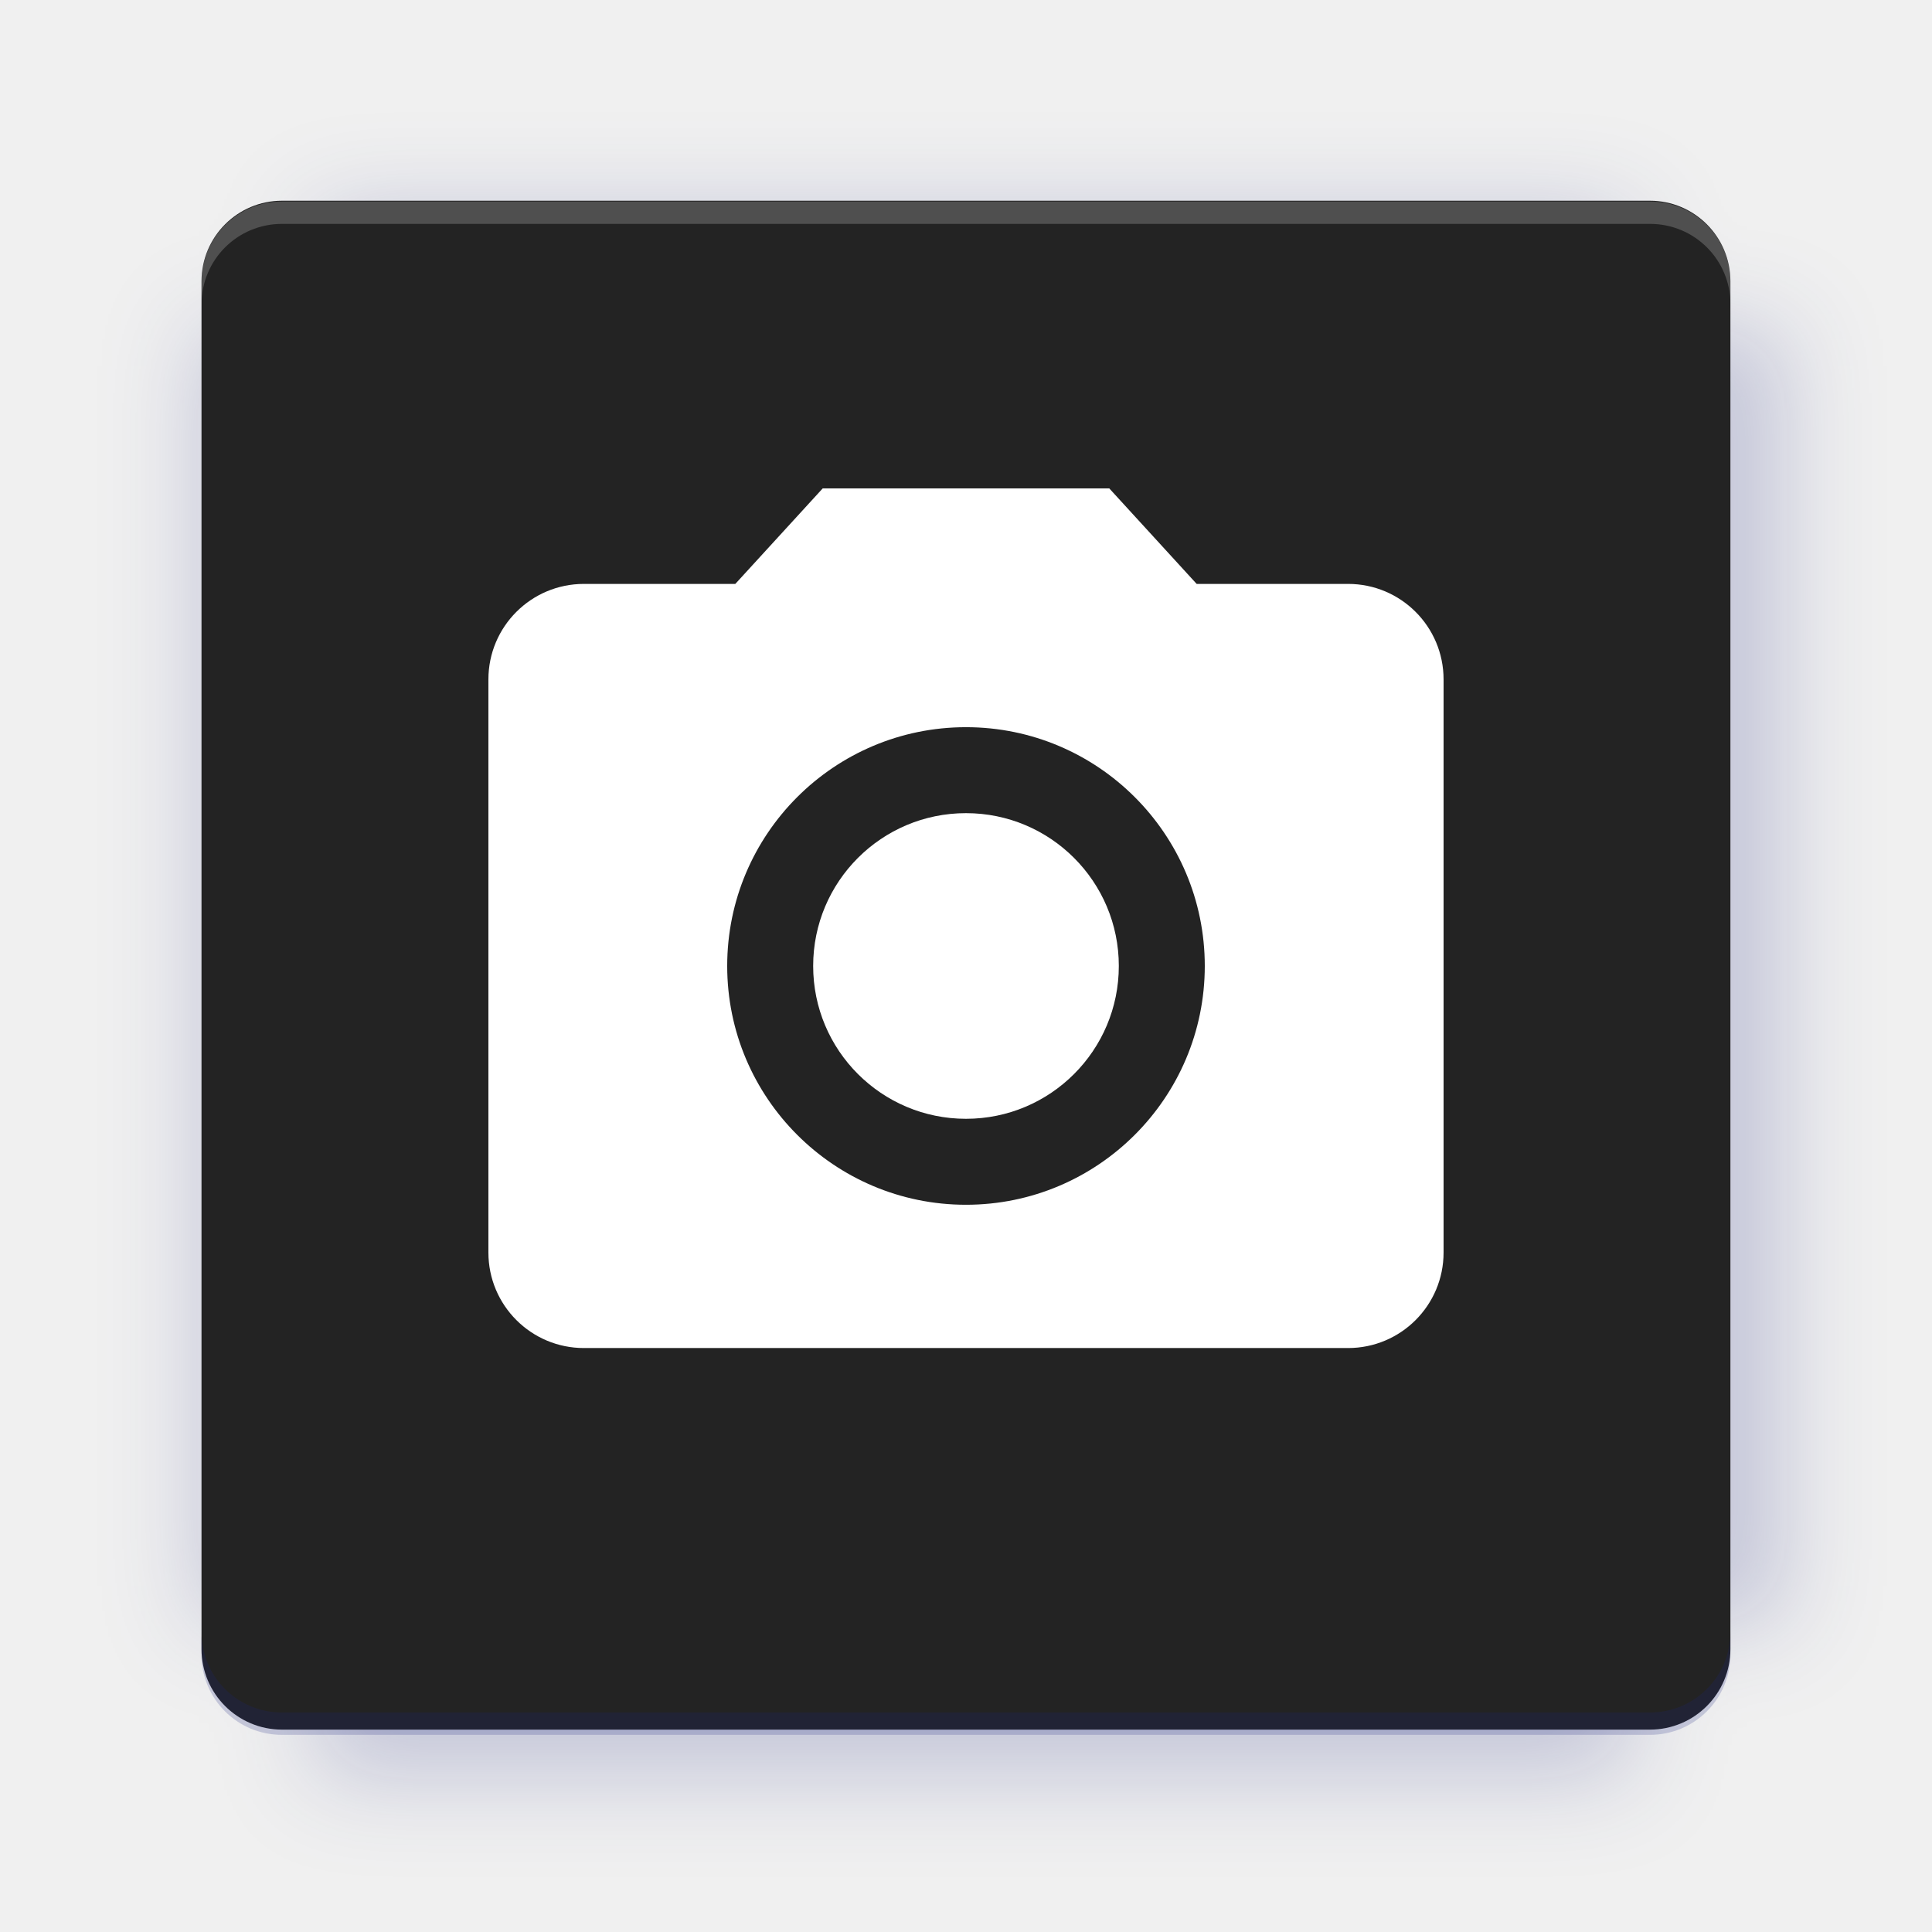
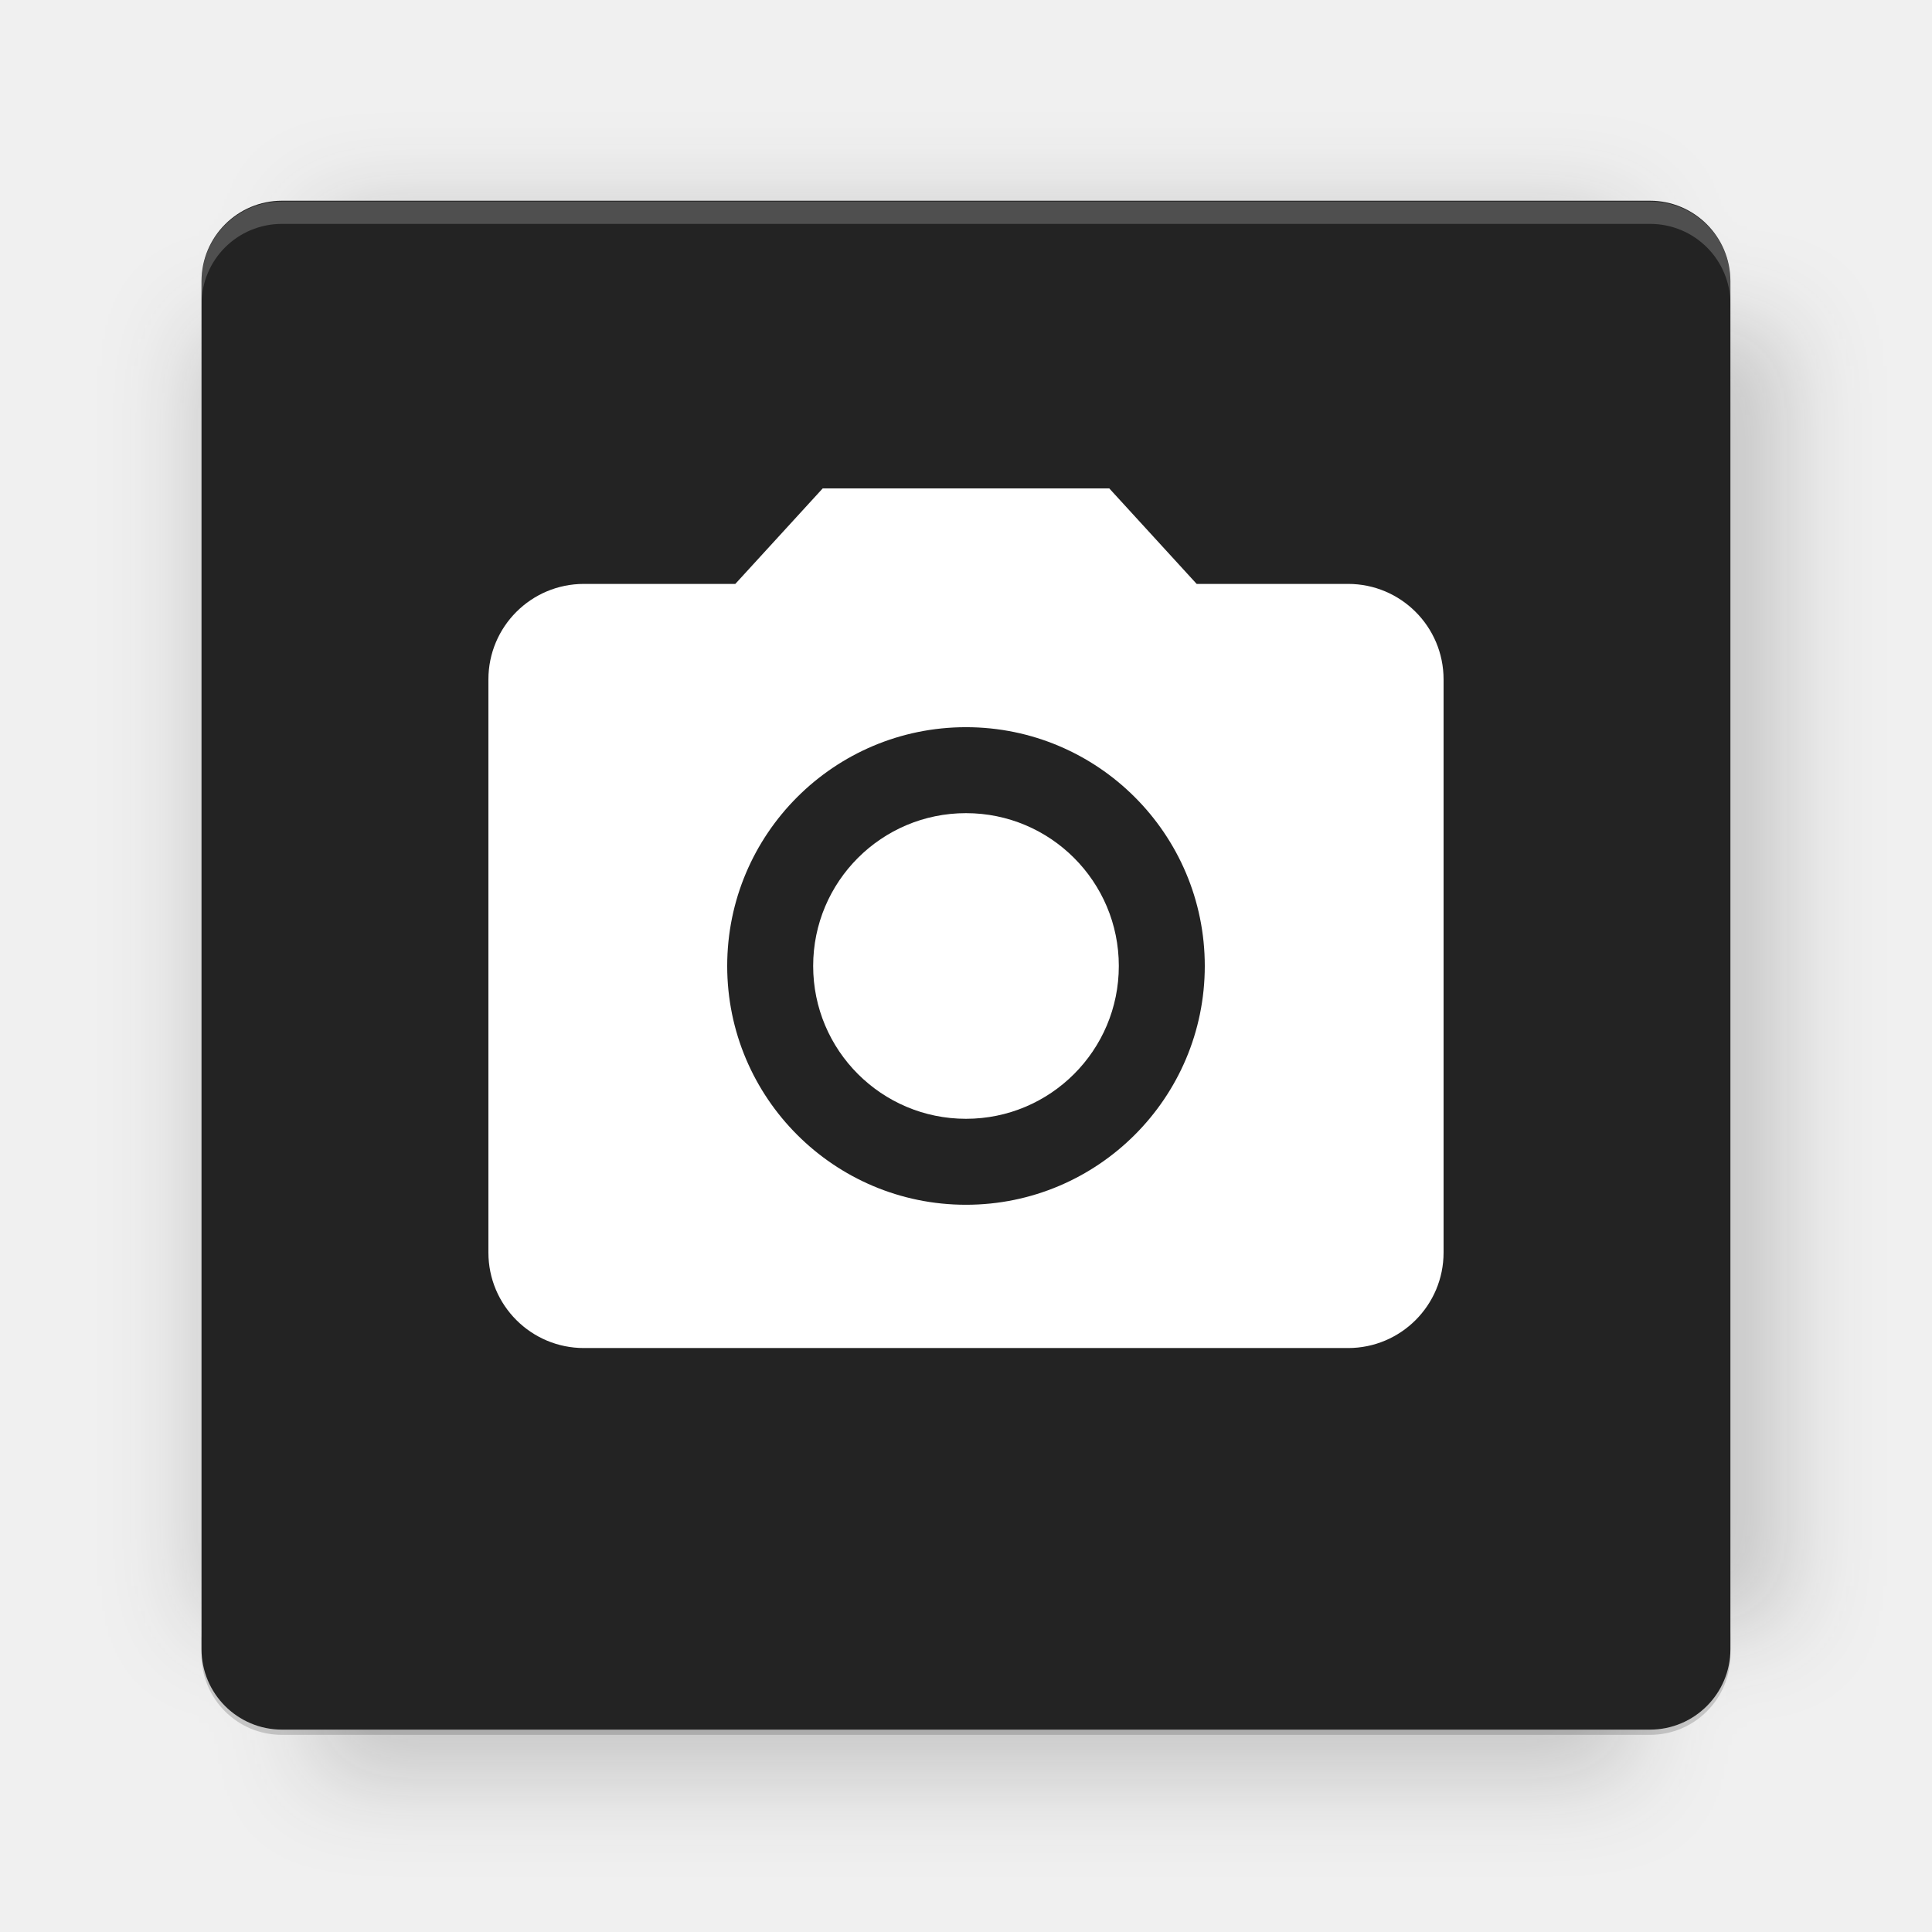
<svg xmlns="http://www.w3.org/2000/svg" version="1.1" viewBox="0 0 26.95 26.95">
  <defs>
    <filter id="filter6206-7" color-interpolation-filters="sRGB">
      <feGaussianBlur stdDeviation="0.658" />
    </filter>
  </defs>
  <g transform="translate(0 -1025.4)">
-     <path transform="matrix(1.0107 0 0 .99762 -.087875 2.579)" d="m4.418 1028.2v1.605h-1.605v18.192h1.605v2.14h18.192v-2.14h2.14v-18.192h-2.14v-1.605h-18.192z" fill="#1a237e" filter="url(#filter6206-7)" opacity=".2" />
+     <path transform="matrix(1.0107 0 0 .99762 -.087875 2.579)" d="m4.418 1028.2v1.605h-1.605v18.192h1.605v2.14h18.192v-2.14h2.14v-18.192h-2.14v-1.605h-18.192z" fill="#232323" filter="url(#filter6206-7)" opacity=".2" />
    <rect x="2.811" y="1028.2" width="21.327" height="21.327" rx="1.123" ry="1.123" fill="#232323" />
    <g transform="translate(-20.925 990.46)">
      <path d="m0 0h48v48h-48z" fill="none" />
      <g transform="matrix(.33601 0 0 .33601 1.434 68.477)">
        <path d="m0 0h48v48h-48z" fill="none" />
      </g>
      <g transform="matrix(.37187 0 0 .37187 36.377 59.287)">
        <path d="m0 0h48v48h-48z" fill="none" />
        <g transform="matrix(2.6891 0 0 2.6891 -77.724 -45.422)">
          <path d="m0 0h48v48h-48z" fill="none" />
        </g>
      </g>
    </g>
    <path transform="translate(0 1025.4)" d="m3.934 2.811c-0.622 0-1.123 0.501-1.123 1.123v0.312c0-0.622 0.501-1.123 1.123-1.123h19.082c0.622 0 1.123 0.501 1.123 1.123v-0.312c0-0.622-0.501-1.123-1.123-1.123h-19.082z" fill="#fff" opacity=".2" />
    <rect x="120" y="512.36" width="40" height="40" fill="none" />
    <rect x="120" y="592.36" width="40" height="40" fill="none" />
    <rect x="120" y="632.36" width="40" height="40" fill="none" />
    <rect x="120" y="552.36" width="40" height="40" fill="none" />
    <rect x="120" y="672.36" width="40" height="40" fill="none" />
    <rect x="200" y="512.36" width="40" height="40" fill="none" />
    <rect x="200" y="592.36" width="40" height="40" fill="none" />
    <rect x="200" y="632.36" width="40" height="40" fill="none" />
    <rect x="200" y="552.36" width="40" height="40" fill="none" />
    <rect x="200" y="672.36" width="40" height="40" fill="none" />
    <rect x="280" y="512.36" width="40" height="40" fill="none" />
    <rect x="280" y="592.36" width="40" height="40" fill="none" />
    <rect x="280" y="632.36" width="40" height="40" fill="none" />
    <rect x="280" y="552.36" width="40" height="40" fill="none" />
    <rect x="280" y="672.36" width="40" height="40" fill="none" />
    <rect x="160" y="512.36" width="40" height="40" fill="none" />
    <rect x="160" y="592.36" width="40" height="40" fill="none" />
    <rect x="160" y="632.36" width="40" height="40" fill="none" />
    <rect x="160" y="552.36" width="40" height="40" fill="none" />
    <rect x="160" y="672.36" width="40" height="40" fill="none" />
    <rect x="240" y="512.36" width="40" height="40" fill="none" />
    <rect x="240" y="592.36" width="40" height="40" fill="none" />
    <rect x="240" y="632.36" width="40" height="40" fill="none" />
    <rect x="240" y="552.36" width="40" height="40" fill="none" />
    <rect x="240" y="672.36" width="40" height="40" fill="none" />
    <rect x="120" y="712.36" width="40" height="40" fill="none" />
    <rect x="200" y="712.36" width="40" height="40" fill="none" />
    <rect x="280" y="712.36" width="40" height="40" fill="none" />
    <rect x="160" y="712.36" width="40" height="40" fill="none" />
    <rect x="240" y="712.36" width="40" height="40" fill="none" />
    <rect x="320" y="552.36" width="40" height="40" fill="none" />
    <rect x="320" y="592.36" width="40" height="40" fill="none" />
    <rect x="320" y="672.36" width="40" height="40" fill="none" />
    <rect x="320" y="512.36" width="40" height="40" fill="none" />
    <rect x="320" y="632.36" width="40" height="40" fill="none" />
    <rect x="320" y="712.36" width="40" height="40" fill="none" />
    <rect x="150" y="542.36" width="180" height="180" fill="none" />
    <g transform="matrix(.37344 0 0 .37344 4.4375 1028.8)">
      <path d="m0 0h48v48h-48z" fill="none" />
    </g>
    <g transform="matrix(.36471 0 0 .36471 4.8146 1028.8)">
      <path d="m0 0h48v48h-48z" fill="none" />
    </g>
    <g transform="matrix(.41585 0 0 .41585 79.055 989.88)">
      <g transform="matrix(.062269 0 0 .062269 -26.473 173.71)">
        <g transform="matrix(38.618 0 0 38.618 13804 -12696)">
          <g transform="matrix(.71436 0 0 .71436 -375.49 176.57)">
            <path transform="matrix(1.3999 0 0 1.3999 525.63 -247.17)" d="m490.56 95.75c-121.72 0.185-342.34 0.091-468.16 0.094-1.555 6.974-2.406 14.232-2.406 21.688v76.344c139.06 0.494 331.32 0.255 472.97 0.25v-76.594c0-7.487-0.839-14.78-2.406-21.781zm-307.19 197.94c-52.495-3e-3 -106.38 0.12-163.38 0.375v92.844c191.76-0.263 282.43-0.093 472.97-0.219v-92.25c-109.29-0.355-208.43-0.744-309.59-0.75z" opacity="0" />
          </g>
        </g>
      </g>
    </g>
-     <path d="m23.015 1049.6c0.622 0 1.123-0.501 1.123-1.123v-0.312c0 0.622-0.501 1.123-1.123 1.123h-19.082c-0.622 0-1.123-0.501-1.123-1.123v0.312c0 0.622 0.501 1.123 1.123 1.123h19.082z" fill="#1a237e" opacity=".2" />
+     <path d="m23.015 1049.6c0.622 0 1.123-0.501 1.123-1.123v-0.312c0 0.622-0.501 1.123-1.123 1.123h-19.082c-0.622 0-1.123-0.501-1.123-1.123v0.312c0 0.622 0.501 1.123 1.123 1.123h19.082z" fill="#232323" opacity=".2" />
  </g>
  <g transform="matrix(.60505 0 0 .60505 5.322 -615.1)" fill="#fff">
    <g transform="matrix(.55053 0 0 .55053 16.959 1039.6)">
      <g transform="translate(-30.329 -25.307)" fill="#fff">
        <circle cx="24" cy="24" r="6.4" />
        <path d="m18 4-3.66 4h-6.34c-2.21 0-4 1.79-4 4v24c0 2.21 1.79 4 4 4h32c2.21 0 4-1.79 4-4v-24c0-2.21-1.79-4-4-4h-6.34l-3.66-4h-12zm6 30c-5.52 0-10-4.48-10-10s4.48-10 10-10 10 4.48 10 10-4.48 10-10 10z" />
      </g>
      <path d="m0 0h48v48h-48z" fill="none" />
    </g>
  </g>
  <g display="none" fill="none">
    <rect transform="rotate(90)" x="7.334" y="-19.616" width="12.282" height="12.282" display="inline" stroke="#000" stroke-width=".066" />
    <rect x="6.773" y="8.112" width="13.405" height="10.726" stroke="#5261ff" stroke-linecap="round" stroke-linejoin="round" stroke-width=".065" />
    <rect transform="rotate(90)" x="6.773" y="-18.838" width="13.405" height="10.726" display="inline" stroke="#0f0" stroke-linecap="round" stroke-linejoin="round" stroke-width=".065" />
  </g>
</svg>
